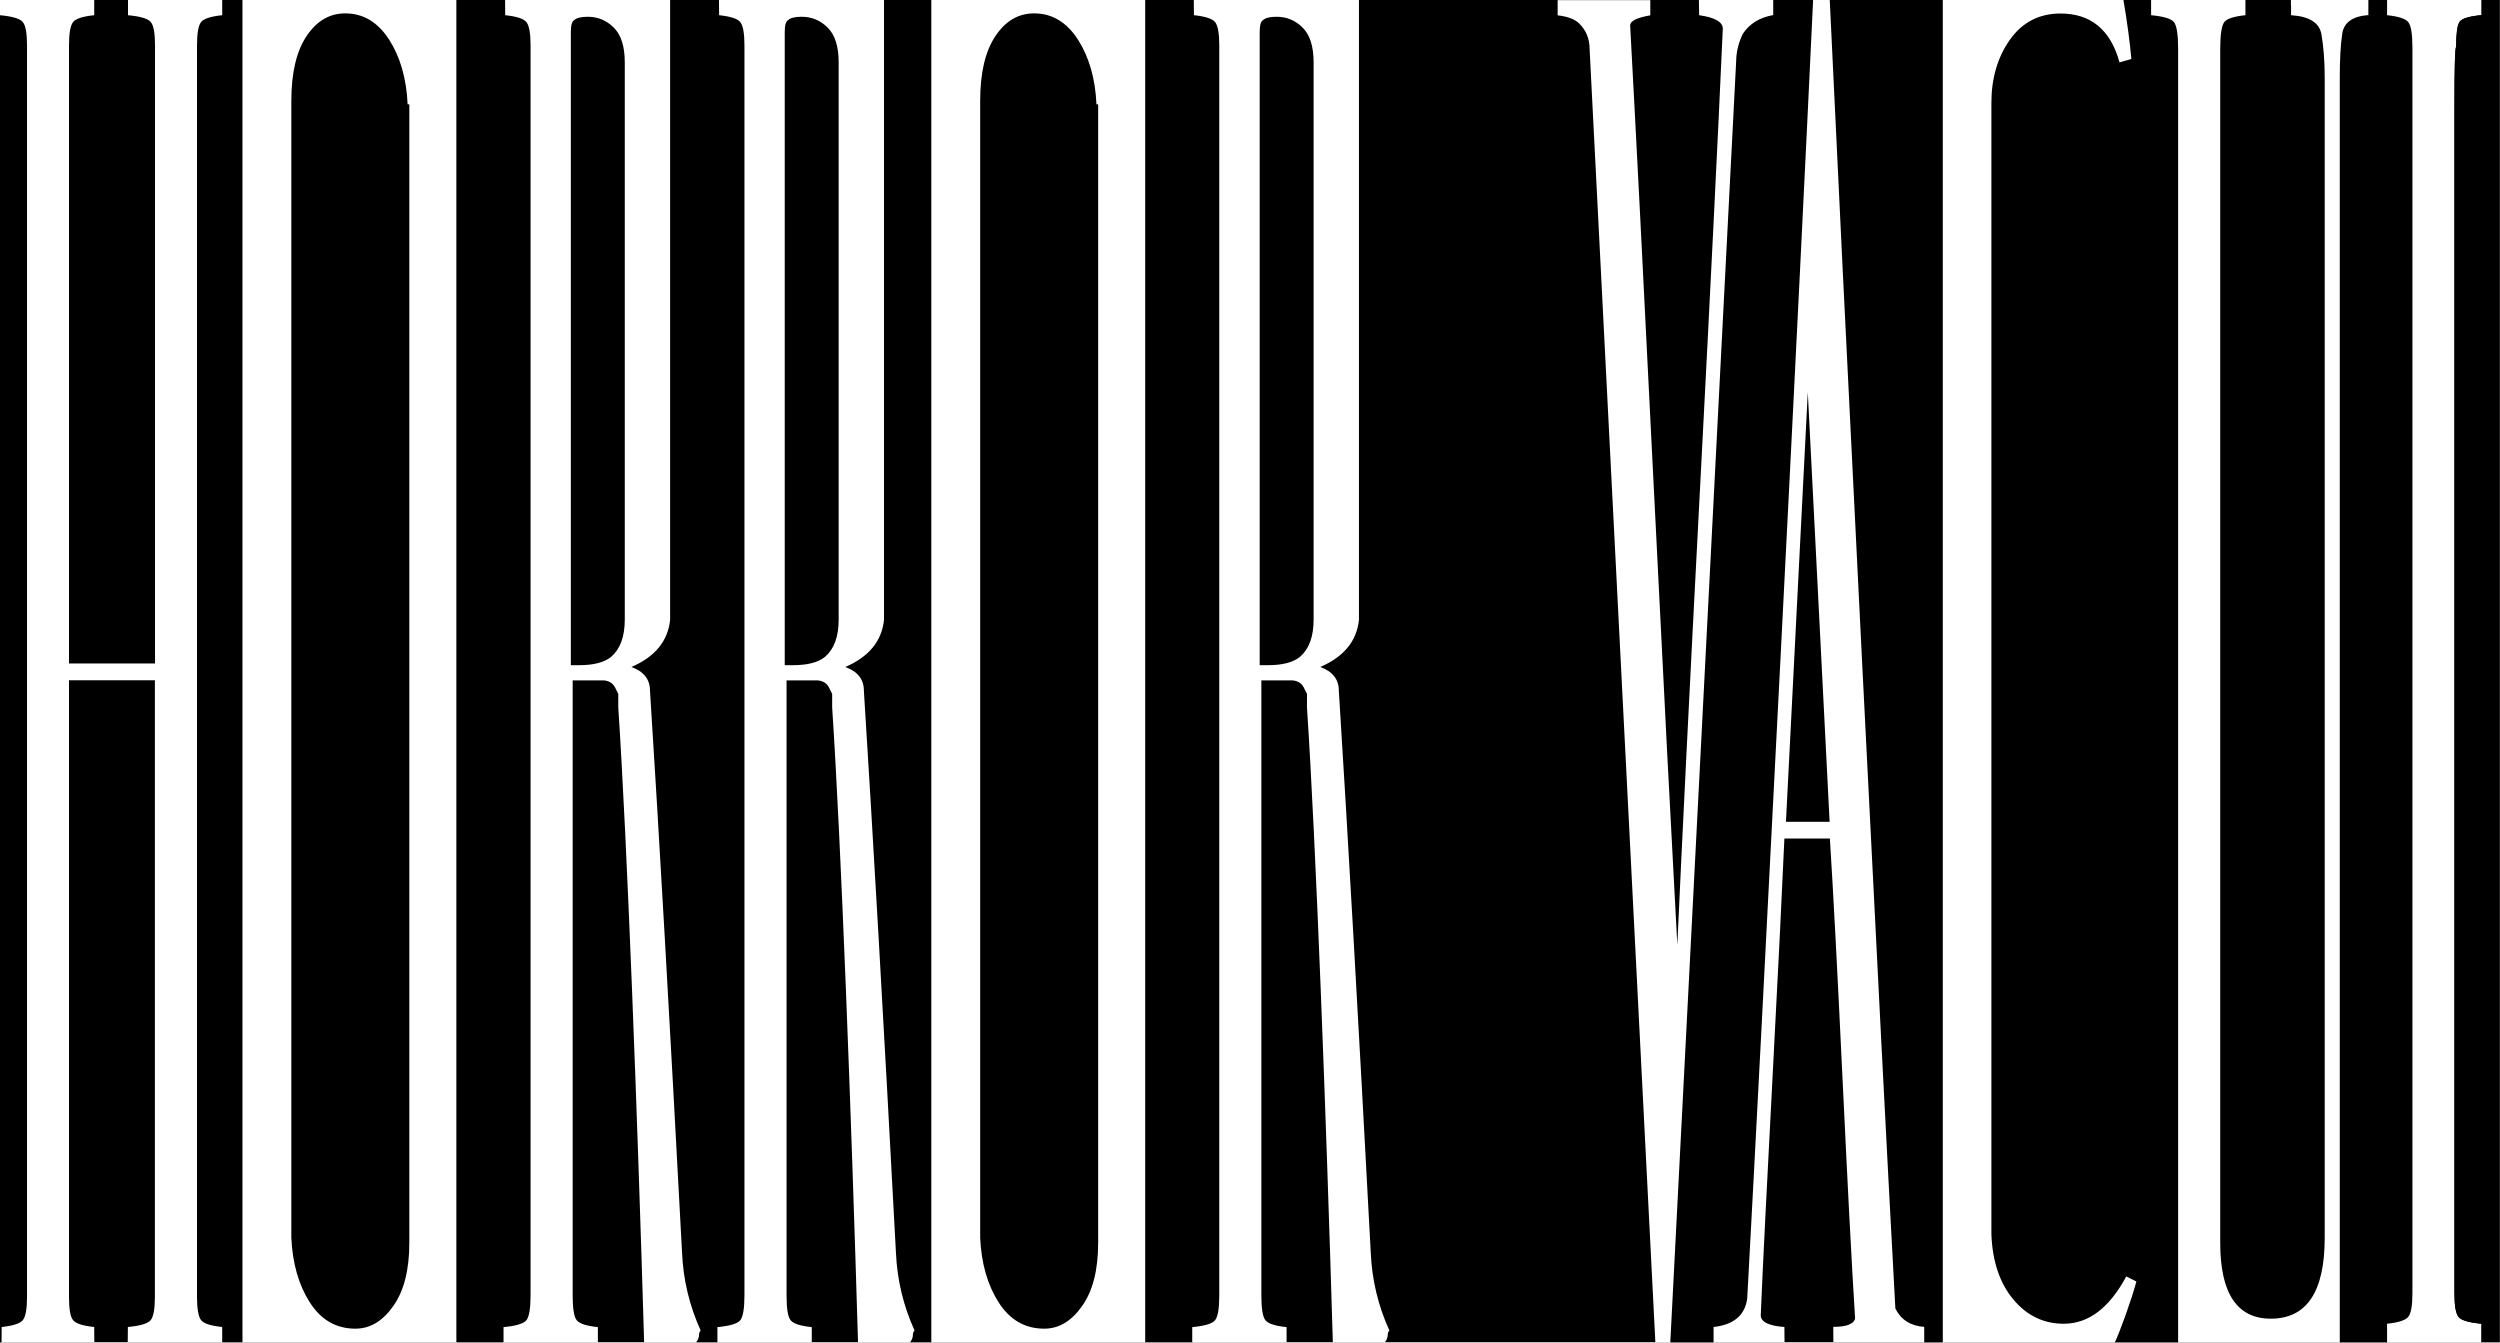
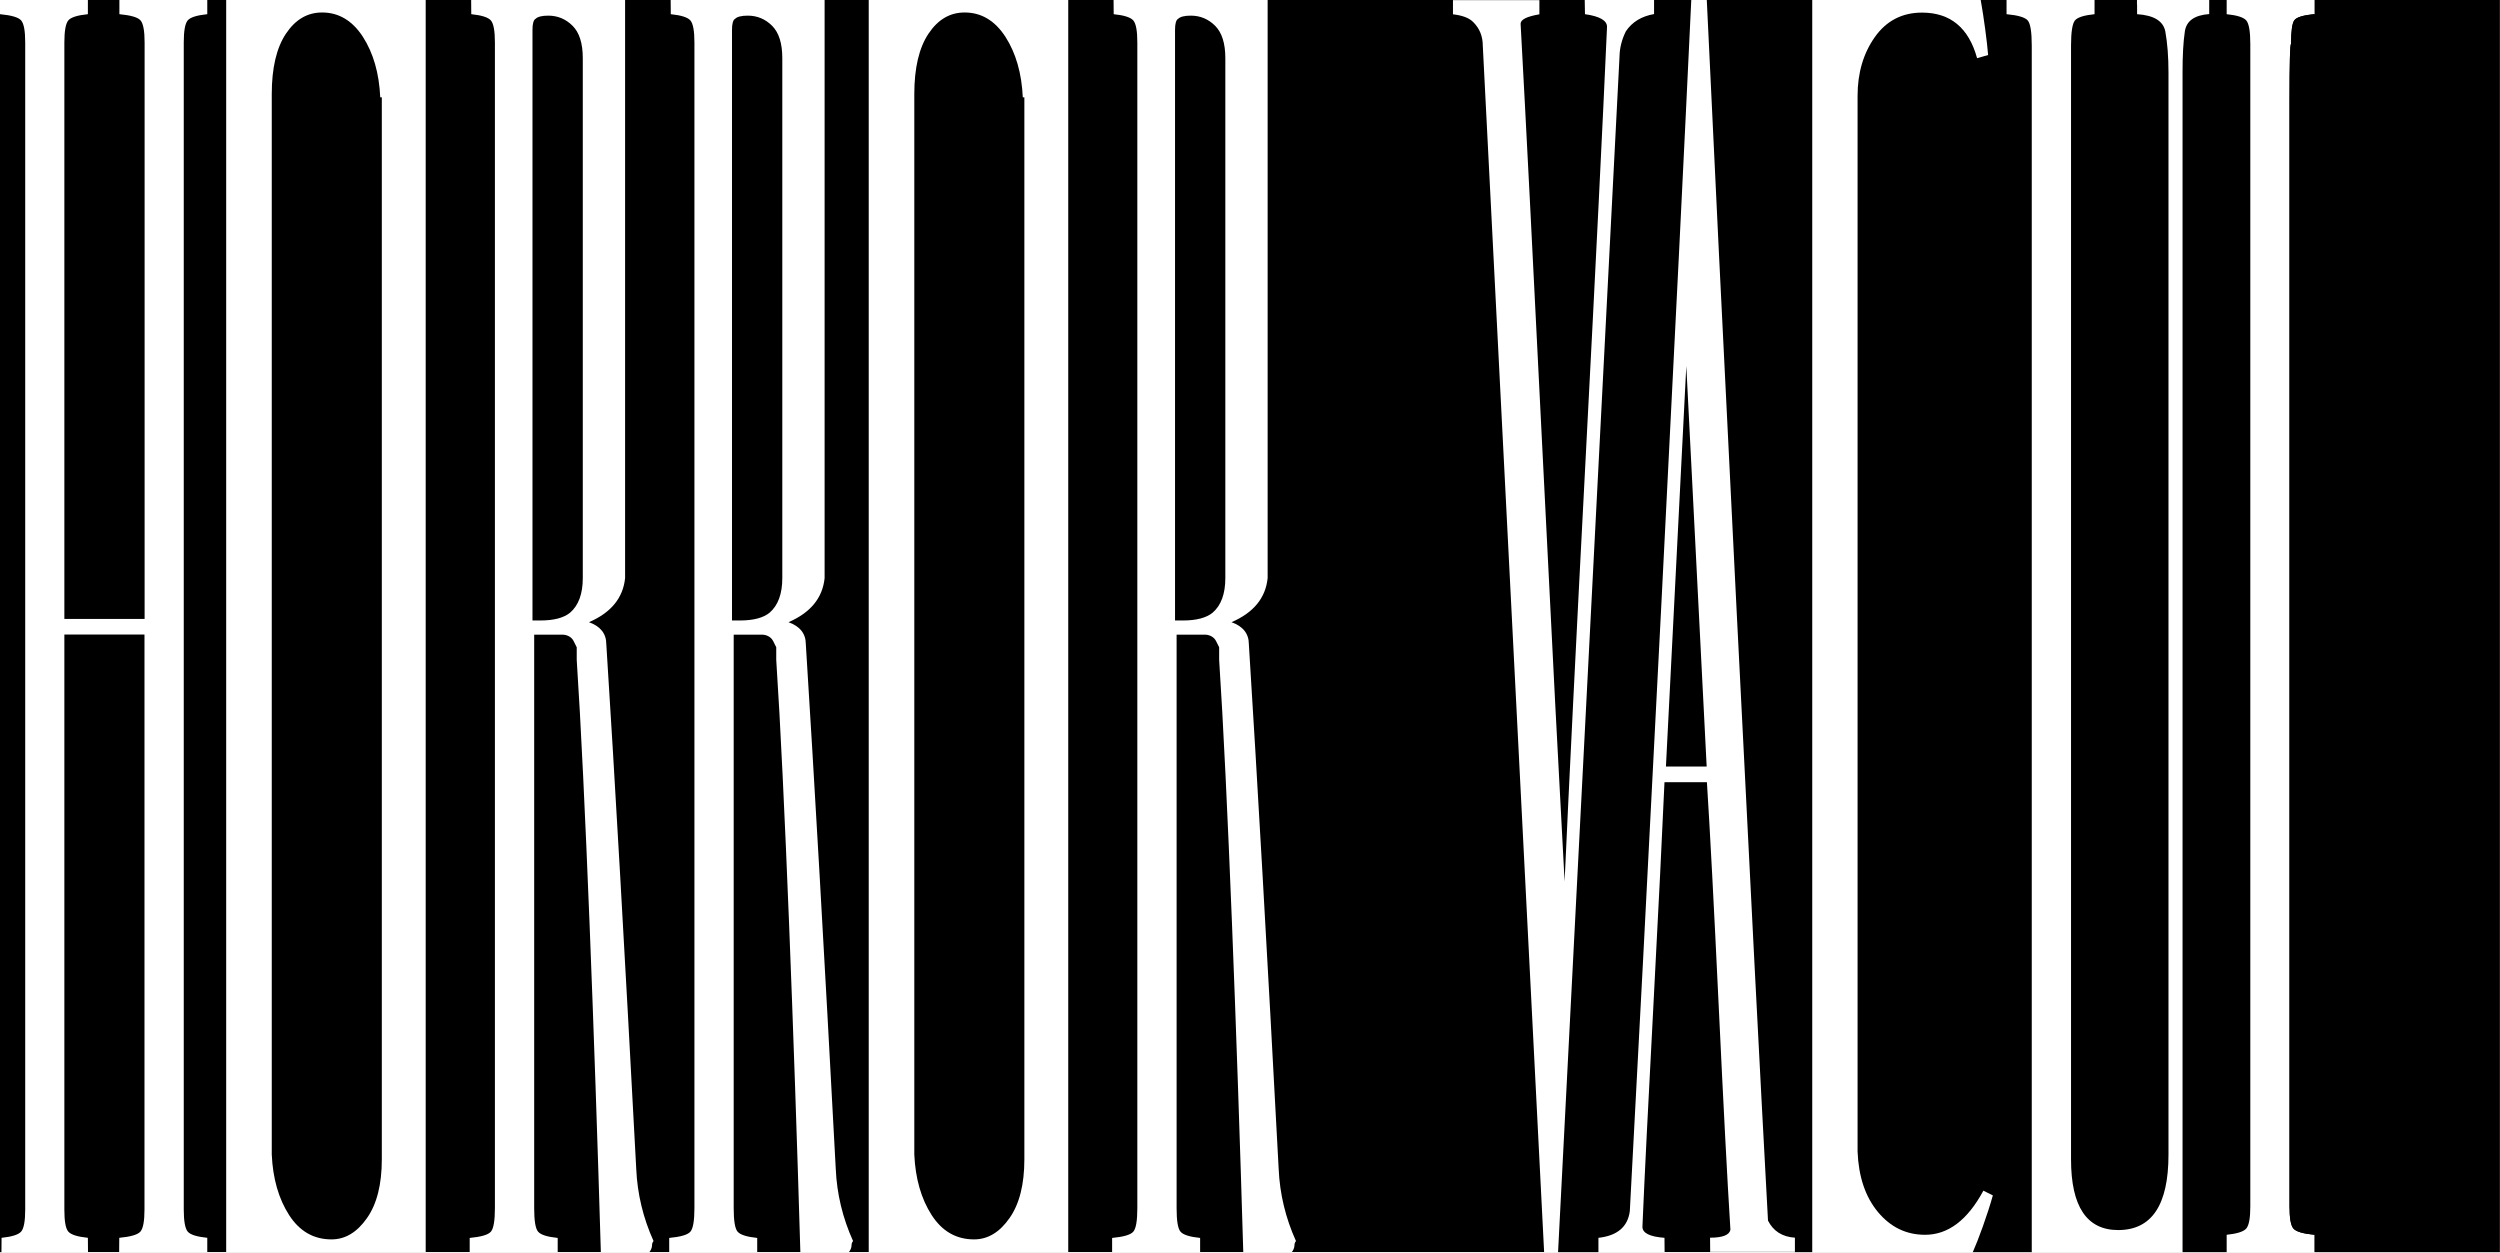
- <svg xmlns="http://www.w3.org/2000/svg" version="1.1" id="_x31_953.213.24_x5F_full_xA0_Immagine_1_" x="0px" y="0px" viewBox="0 0 1923.9 1032.9" style="enable-background:new 0 0 1923.9 1032.9;" xml:space="preserve">
+ <svg xmlns="http://www.w3.org/2000/svg" version="1.1" id="_x31_953.213.24_x5F_full_xA0_Immagine_1_" x="0px" y="0px" viewBox="0 0 2062.5 1032.9" style="enable-background:new 0 0 2062.5 1032.9;" xml:space="preserve">
  <style type="text/css">
	.st0{fill:#FFFFFF;}
</style>
  <rect width="1909.6" height="1032.9" />
  <path d="M405,1016.1c2.2-2.6,3.3-9.1,3.3-19.4v-89.4v-2.6V48V35c0-9.5-1.1-15.5-3.3-18.1s-7.6-4.3-16.2-5.2L388.7,0h-37.5v1032.9  h36.3v-11.7C397,1020.4,402.8,1018.7,405,1016.1z" />
  <path d="M935,1016.1c2.2-2.6,3.3-9.1,3.3-19.4v-89.4v-2.6V48V35c0-9.5-1.1-15.5-3.3-18.1s-7.6-4.3-16.2-5.2L918.7,0h-37.5v1032.9  h36.3v-11.7C927.1,1020.4,932.9,1018.7,935,1016.1z" />
  <path d="M843.7,80.3c-0.9-19.9-5.6-36.5-14.3-49.9c-8.6-13.4-19.9-20.1-33.7-20.1c-12.1,0-22,5.8-29.8,17.5  c-7.8,11.7-11.7,28.3-11.7,49.9v2.6c0,97.6,0,243.2,0,436.8s0,338.7,0,435.5c0.9,19.9,5.6,36.5,14.3,49.9  c8.6,13.4,20.3,20.1,35,20.1c11.2,0,21-5.8,29.2-17.5c8.2-11.7,12.3-27.9,12.3-48.6v-3.9V80.3H843.7z" />
  <path d="M171.1,0v11.7c-8.7,0.9-14.1,2.6-16.2,5.2s-3.2,8.6-3.2,18.1v19.4v933.1v10.4c0,9.5,1.1,15.5,3.2,18.1s7.6,4.3,16.2,5.2  v11.7h15.5V0H171.1z" />
  <path d="M569.6,1016.1c2.2-2.6,3.3-9.1,3.3-19.4v-89.4v-2.6V48V35c0-9.5-1.1-15.5-3.3-18.1s-7.6-4.3-16.2-5.2L553.3,0h-37.5v476.9  c-1.7,16.4-11.7,28.5-29.8,36.3c9.5,3.5,14.3,9.5,14.3,18.1c6.9,109.7,15.1,254,24.6,432.9c0.9,20.8,5.6,40.6,14.3,59.6  c-0.9,0.9-1.3,2.2-1.3,3.9c0,1.7-1.4,4.3-2.2,5.2h16.5v-11.7C561.6,1020.4,567.4,1018.7,569.6,1016.1z" />
  <path d="M680.4,0v476.9c-1.7,16.4-11.7,28.5-29.8,36.3c9.5,3.5,14.3,9.5,14.3,18.1c6.9,109.7,15.1,254,24.6,432.9  c0.9,20.8,5.6,40.6,14.3,59.6c-0.9,0.9-1.3,2.2-1.3,3.9c0,1.7-1.4,4.3-2.2,5.2h16.5V0H680.4z" />
  <path d="M313.6,80.3c-0.9-19.9-5.6-36.5-14.3-49.9c-8.6-13.4-19.9-20.1-33.7-20.1c-12.1,0-22,5.8-29.8,17.5  c-7.8,11.7-11.7,28.3-11.7,49.9v2.6c0,97.6,0,243.2,0,436.8s0,338.7,0,435.5c0.9,19.9,5.6,36.5,14.3,49.9  c8.6,13.4,20.3,20.1,35,20.1c11.2,0,21-5.8,29.2-17.5c8.2-11.7,12.3-27.9,12.3-48.6v-3.9V80.3H313.6z" />
  <path d="M1408.1,0c5.2,111.5,13.4,279.3,24.6,503.5c11.2,224.2,19.9,392,25.9,503.5c4.3,8.7,11.7,13.4,22,14.3v11.7h14.2V0H1408.1z" />
  <path d="M17.5,1016.1c2.2-2.6,3.3-8.6,3.3-18.1v-10.4V54.4V35c0-9.5-1.1-15.5-3.3-18.1s-8-4.3-17.5-5.2v1021.3h1.2l0.1-11.7  C9.9,1020.4,15.3,1018.7,17.5,1016.1z" />
  <polygon points="1374.4,632.4 1408.1,632.4 1391.2,302 " />
  <path d="M1344.6,999.2c6-110.6,14.7-276.7,25.9-498.3S1390,110.6,1395.2,0h-30.6v11.7c-10.4,1.7-18.1,6.5-23.3,14.3  c-3.5,6.9-5.2,13.8-5.2,20.7c-11.2,218.6-28.2,549.1-50.7,986.3h33.2v-11.7C1334.2,1019.5,1342.8,1012.2,1344.6,999.2z" />
  <g>
    <path d="M1728.2,11.7c-8.7,0.9-14,2.6-16.2,5.2s-3.2,9.5-3.2,20.7v45.4v869.6v3.9c0,38.9,13,58.3,38.9,58.3   c27.6,0,41.5-20.7,41.5-62.2V82.9V59.6c0-13-0.9-24.2-2.6-33.7c-1.7-8.6-9.5-13.4-23.3-14.3V3.9V0h-35v3.9V11.7z" />
    <path d="M1676.3,82.9V37.6c0-11.2-1.1-18.1-3.3-20.7s-8-4.3-17.5-5.2V3.9V0h-21.7c2.6,14.7,5.3,34.1,6.1,45.4L1631,48   c-6.9-25.1-22-37.6-45.4-37.6c-16.4,0-29.4,6.7-38.9,20.1c-9.5,13.4-14.3,29.6-14.3,48.6c0,1.7,0,3,0,3.9v867   c0.9,20.7,6.5,37.4,16.8,49.9s23.3,18.8,38.9,18.8c19,0,35-12.1,48-36.3l7.8,3.9c-4.3,15.6-12.2,37.2-16.5,46.7h48.9v-80.3V82.9z" />
    <path d="M1853.2,16.8c-2.2-2.6-7.6-4.3-16.2-5.2V0h-14.3v3.9v7.8c-12.1,0.9-18.8,5.6-20.1,14.3s-1.9,19.9-1.9,33.7v23.3v950h36.3   v-14.3c8.6-0.9,14-2.6,16.2-5.2s3.3-8.6,3.3-18.1v-42.8V82.9V36.3C1856.5,25.9,1855.4,19.4,1853.2,16.8z" />
  </g>
  <g>
    <path class="st0" d="M98.5,11.7c9.5,0.9,15.3,2.6,17.5,5.2s3.3,8.6,3.3,18.1v19.4v456.2H53.1V54.4V35c0-9.5,1.1-15.5,3.2-18.1   s7.5-4.3,16.2-5.2l0-11.7H0v11.7c9.5,0.9,15.3,2.6,17.5,5.2s3.3,8.6,3.3,18.1v19.4v933.1v10.4c0,9.5-1.1,15.5-3.3,18.1   s-7.6,4.3-16.2,5.2l-0.1,11.7h71.4l-0.1-11.7c-8.7-0.9-14-2.6-16.2-5.2s-3.2-8.6-3.2-18.1v-10.4v-464h66.1v464v10.4   c0,9.5-1.1,15.5-3.3,18.1s-8,4.3-17.5,5.2l-0.1,11.7h72.7v-11.7c-8.7-0.9-14.1-2.6-16.2-5.2s-3.2-8.6-3.2-18.1v-10.4V54.4V35   c0-9.5,1.1-15.5,3.2-18.1s7.6-4.3,16.2-5.2V0H98.5L98.5,11.7z" />
    <path class="st0" d="M716.7,1032.9h164.6V0H716.7V1032.9z M754.3,517.1c0-193.5,0-339.1,0-436.8v-2.6c0-21.6,3.9-38.2,11.7-49.9   c7.8-11.7,17.7-17.5,29.8-17.5c13.8,0,25,6.7,33.7,20.1c8.6,13.4,13.4,30,14.3,49.9h1.3v872.2v3.9c0,20.8-4.1,37-12.3,48.6   c-8.2,11.7-17.9,17.5-29.2,17.5c-14.7,0-26.4-6.7-35-20.1c-8.6-13.4-13.4-30-14.3-49.9C754.3,855.8,754.3,710.6,754.3,517.1z" />
    <path class="st0" d="M1030.3,531.4c0-8.6-4.8-14.7-14.3-18.1c18.1-7.8,28.1-19.9,29.8-36.3V0H918.7l0.1,11.7   c8.6,0.9,14,2.6,16.2,5.2s3.3,8.6,3.3,18.1v13v856.7v2.6v89.4c0,10.4-1.1,16.8-3.3,19.4s-8,4.3-17.5,5.2v11.7h72.6l0-11.7   c-8.7-0.9-14-2.6-16.2-5.2s-3.2-9.1-3.2-19.4v-14.3V548.2v-24.6h3.9h2.6h3.9h2.6h6.5h3.9c1.7,0,3.5,0.4,5.2,1.3   c1.7,0.9,3,2.2,3.9,3.9c0.9,1.7,1.7,3.5,2.6,5.2v2.6c0,0.9,0,2.2,0,3.9c0,1.7,0,3,0,3.9c6.9,104.5,14.7,312.3,19.9,488.6h40   c0.9-0.9,2.2-3.5,2.2-5.2c0-1.7,0.4-3,1.3-3.9c-8.6-19-13.4-38.9-14.3-59.6C1045.4,785.4,1037.2,641.1,1030.3,531.4z M1010.9,476.9   c0,13-3.5,22.5-10.4,28.5c-5.2,4.3-13.4,6.5-24.6,6.5h-6.5v-35V48V24.6c0-5.2,0.9-8.2,2.6-9.1c1.7-1.7,5.2-2.6,10.4-2.6   c7.8,0,14.5,2.8,20.1,8.4c5.6,5.6,8.4,14.5,8.4,26.6V476.9z" />
    <path class="st0" d="M1341.3,25.9c5.2-7.8,13-12.5,23.3-14.3V0h-57.2l0.2,11.7c12.1,1.7,18.2,5.2,18.2,10.4   c-3.5,78.6-9.3,196.3-17.5,353.2c-8.2,156.8-14,274.1-17.5,351.9c-4.3-78.6-10.4-196.5-18.2-353.8s-13.8-275.2-18.1-353.8   c0-3.5,5.2-6,15.5-7.8l0-11.7h-71.3v11.7c7.8,0.9,13.4,3,16.8,6.5c5.2,5.2,7.8,11.7,7.8,19.4c11.2,220.3,28.2,553.8,50.6,995.3   h11.5c22.5-437.2,39.4-767.7,50.7-986.3C1336.2,39.8,1337.9,32.8,1341.3,25.9z" />
    <path class="st0" d="M1458.6,1007c-6.1-111.5-14.7-279.3-25.9-503.5c-11.2-224.2-19.4-392-24.6-503.5h-12.8   c-5.2,110.6-13.5,279.3-24.8,500.9s-19.9,387.7-25.9,498.3c-1.7,13-10.4,20.3-25.9,22v11.7h54.6l-0.1-11.7   c-12.1-0.9-18.2-3.9-18.2-9.1c1.7-40.6,4.8-101.7,9.1-183.4c4.3-81.7,7.3-142.8,9.1-183.4h35c2.6,40.6,5.8,102,9.7,184   c3.9,82.1,7.1,143.9,9.7,185.3c-0.9,4.3-6.5,6.5-16.8,6.5l0.1,11.7h69.9v-11.7C1470.3,1020.4,1462.9,1015.6,1458.6,1007z    M1374.4,632.4l16.8-330.5l16.8,330.5H1374.4z" />
    <path class="st0" d="M1588.2,1018.7c-15.6,0-28.5-6.3-38.9-18.8s-16-29.2-16.8-49.9v-867c0-0.9,0-2.2,0-3.9   c0-19,4.8-35.2,14.3-48.6c9.5-13.4,22.5-20.1,38.9-20.1c23.3,0,38.5,12.5,45.4,37.6l9.1-2.6c-0.9-11.2-3.5-30.7-6.1-45.4h-139   v1032.9h132.5c4.3-9.5,12.2-31.1,16.5-46.7l-7.8-3.9C1623.2,1006.6,1607.2,1018.7,1588.2,1018.7z" />
    <path class="st0" d="M1763.1,3.9v7.8c13.8,0.9,21.6,5.6,23.3,14.3c1.7,9.5,2.6,20.7,2.6,33.7v23.3v869.6   c0,41.5-13.8,62.2-41.5,62.2c-25.9,0-38.9-19.4-38.9-58.3v-3.9V82.9V37.6c0-11.2,1.1-18.1,3.2-20.7s7.5-4.3,16.2-5.2V3.9V0h-72.6   v3.9v7.8c9.5,0.9,15.3,2.6,17.5,5.2s3.3,9.5,3.3,20.7v45.4v869.6v80.3h124.4v-950V59.6c0-13.8,0.6-25,1.9-33.7s8-13.4,20.1-14.3   V3.9V0h-59.6V3.9z" />
    <path class="st0" d="M1888.9,82.9c0-31.1,0.4-46.7,1.3-46.7c0-10.4,0.9-16.8,2.6-19.4s7.3-4.3,16.9-5.2V0H1837v11.7   c8.6,0.9,14,2.6,16.2,5.2s3.3,9.1,3.3,19.4v46.7v869.6v42.8c0,9.5-1.1,15.5-3.3,18.1s-7.6,4.3-16.2,5.2v14.3h72.6v-14.3   c-9.5-0.9-15.3-2.6-17.5-5.2s-3.2-8.6-3.2-18.1v-42.8V82.9z" />
    <path class="st0" d="M664.8,531.4c0-8.6-4.8-14.7-14.3-18.1c18.1-7.8,28.1-19.9,29.8-36.3V0H553.3l0.1,11.7   c8.6,0.9,14,2.6,16.2,5.2s3.3,8.6,3.3,18.1v13v856.7v2.6v89.4c0,10.4-1.1,16.8-3.3,19.4s-8,4.3-17.5,5.2v11.7h72.6l0-11.7   c-8.7-0.9-14-2.6-16.2-5.2s-3.2-9.1-3.2-19.4v-14.3V548.2v-24.6h3.9h2.6h3.9h2.6h6.5h3.9c1.7,0,3.5,0.4,5.2,1.3   c1.7,0.9,3,2.2,3.9,3.9c0.9,1.7,1.7,3.5,2.6,5.2v2.6c0,0.9,0,2.2,0,3.9c0,1.7,0,3,0,3.9c6.9,104.5,14.7,312.3,19.9,488.6h40   c0.9-0.9,2.2-3.5,2.2-5.2c0-1.7,0.4-3,1.3-3.9c-8.6-19-13.4-38.9-14.3-59.6C680,785.4,671.7,641.1,664.8,531.4z M645.4,476.9   c0,13-3.5,22.5-10.4,28.5c-5.2,4.3-13.4,6.5-24.6,6.5h-6.5v-35V48V24.6c0-5.2,0.9-8.2,2.6-9.1c1.7-1.7,5.2-2.6,10.4-2.6   c7.8,0,14.5,2.8,20.1,8.4c5.6,5.6,8.4,14.5,8.4,26.6V476.9z" />
    <path class="st0" d="M500.2,531.4c0-8.6-4.8-14.7-14.3-18.1c18.1-7.8,28.1-19.9,29.8-36.3V0H388.7l0.1,11.7   c8.6,0.9,14,2.6,16.2,5.2s3.3,8.6,3.3,18.1v13v856.7v2.6v89.4c0,10.4-1.1,16.8-3.3,19.4s-8,4.3-17.5,5.2v11.7h72.6l0-11.7   c-8.7-0.9-14-2.6-16.2-5.2s-3.2-9.1-3.2-19.4v-14.3V548.2v-24.6h3.9h2.6h3.9h2.6h6.5h3.9c1.7,0,3.5,0.4,5.2,1.3   c1.7,0.9,3,2.2,3.9,3.9c0.9,1.7,1.7,3.5,2.6,5.2v2.6c0,0.9,0,2.2,0,3.9c0,1.7,0,3,0,3.9c6.9,104.5,14.7,312.3,19.9,488.6h40   c0.9-0.9,2.2-3.5,2.2-5.2c0-1.7,0.4-3,1.3-3.9c-8.6-19-13.4-38.9-14.3-59.6C515.4,785.4,507.2,641.1,500.2,531.4z M480.8,476.9   c0,13-3.5,22.5-10.4,28.5c-5.2,4.3-13.4,6.5-24.6,6.5h-6.5v-35V48V24.6c0-5.2,0.9-8.2,2.6-9.1c1.7-1.7,5.2-2.6,10.4-2.6   c7.8,0,14.5,2.8,20.1,8.4c5.6,5.6,8.4,14.5,8.4,26.6V476.9z" />
    <path class="st0" d="M186.6,1032.9h164.6V0H186.6V1032.9z M224.2,517.1c0-193.5,0-339.1,0-436.8v-2.6c0-21.6,3.9-38.2,11.7-49.9   c7.8-11.7,17.7-17.5,29.8-17.5c13.8,0,25,6.7,33.7,20.1c8.6,13.4,13.4,30,14.3,49.9h1.3v872.2v3.9c0,20.8-4.1,37-12.3,48.6   c-8.2,11.7-17.9,17.5-29.2,17.5c-14.7,0-26.4-6.7-35-20.1c-8.6-13.4-13.4-30-14.3-49.9C224.2,855.8,224.2,710.6,224.2,517.1z" />
  </g>
-   <path d="M1909.6,0v11.7c-9.5,0.9-15.1,2.6-16.9,5.2s-2.6,9.1-2.6,19.4c-0.9,0-1.3,15.6-1.3,46.7v869.6v42.8c0,9.5,1.1,15.5,3.2,18.1  s8,4.3,17.5,5.2v14.3h14.3V0H1909.6z" />
+   <path d="M1909.6,0v11.7c-9.5,0.9-15.1,2.6-16.9,5.2s-2.6,9.1-2.6,19.4c-0.9,0-1.3,15.6-1.3,46.7v869.6v42.8c0,9.5,1.1,15.5,3.2,18.1  s8,4.3,17.5,5.2v14.3h152.9V0H1909.6z" />
</svg>
